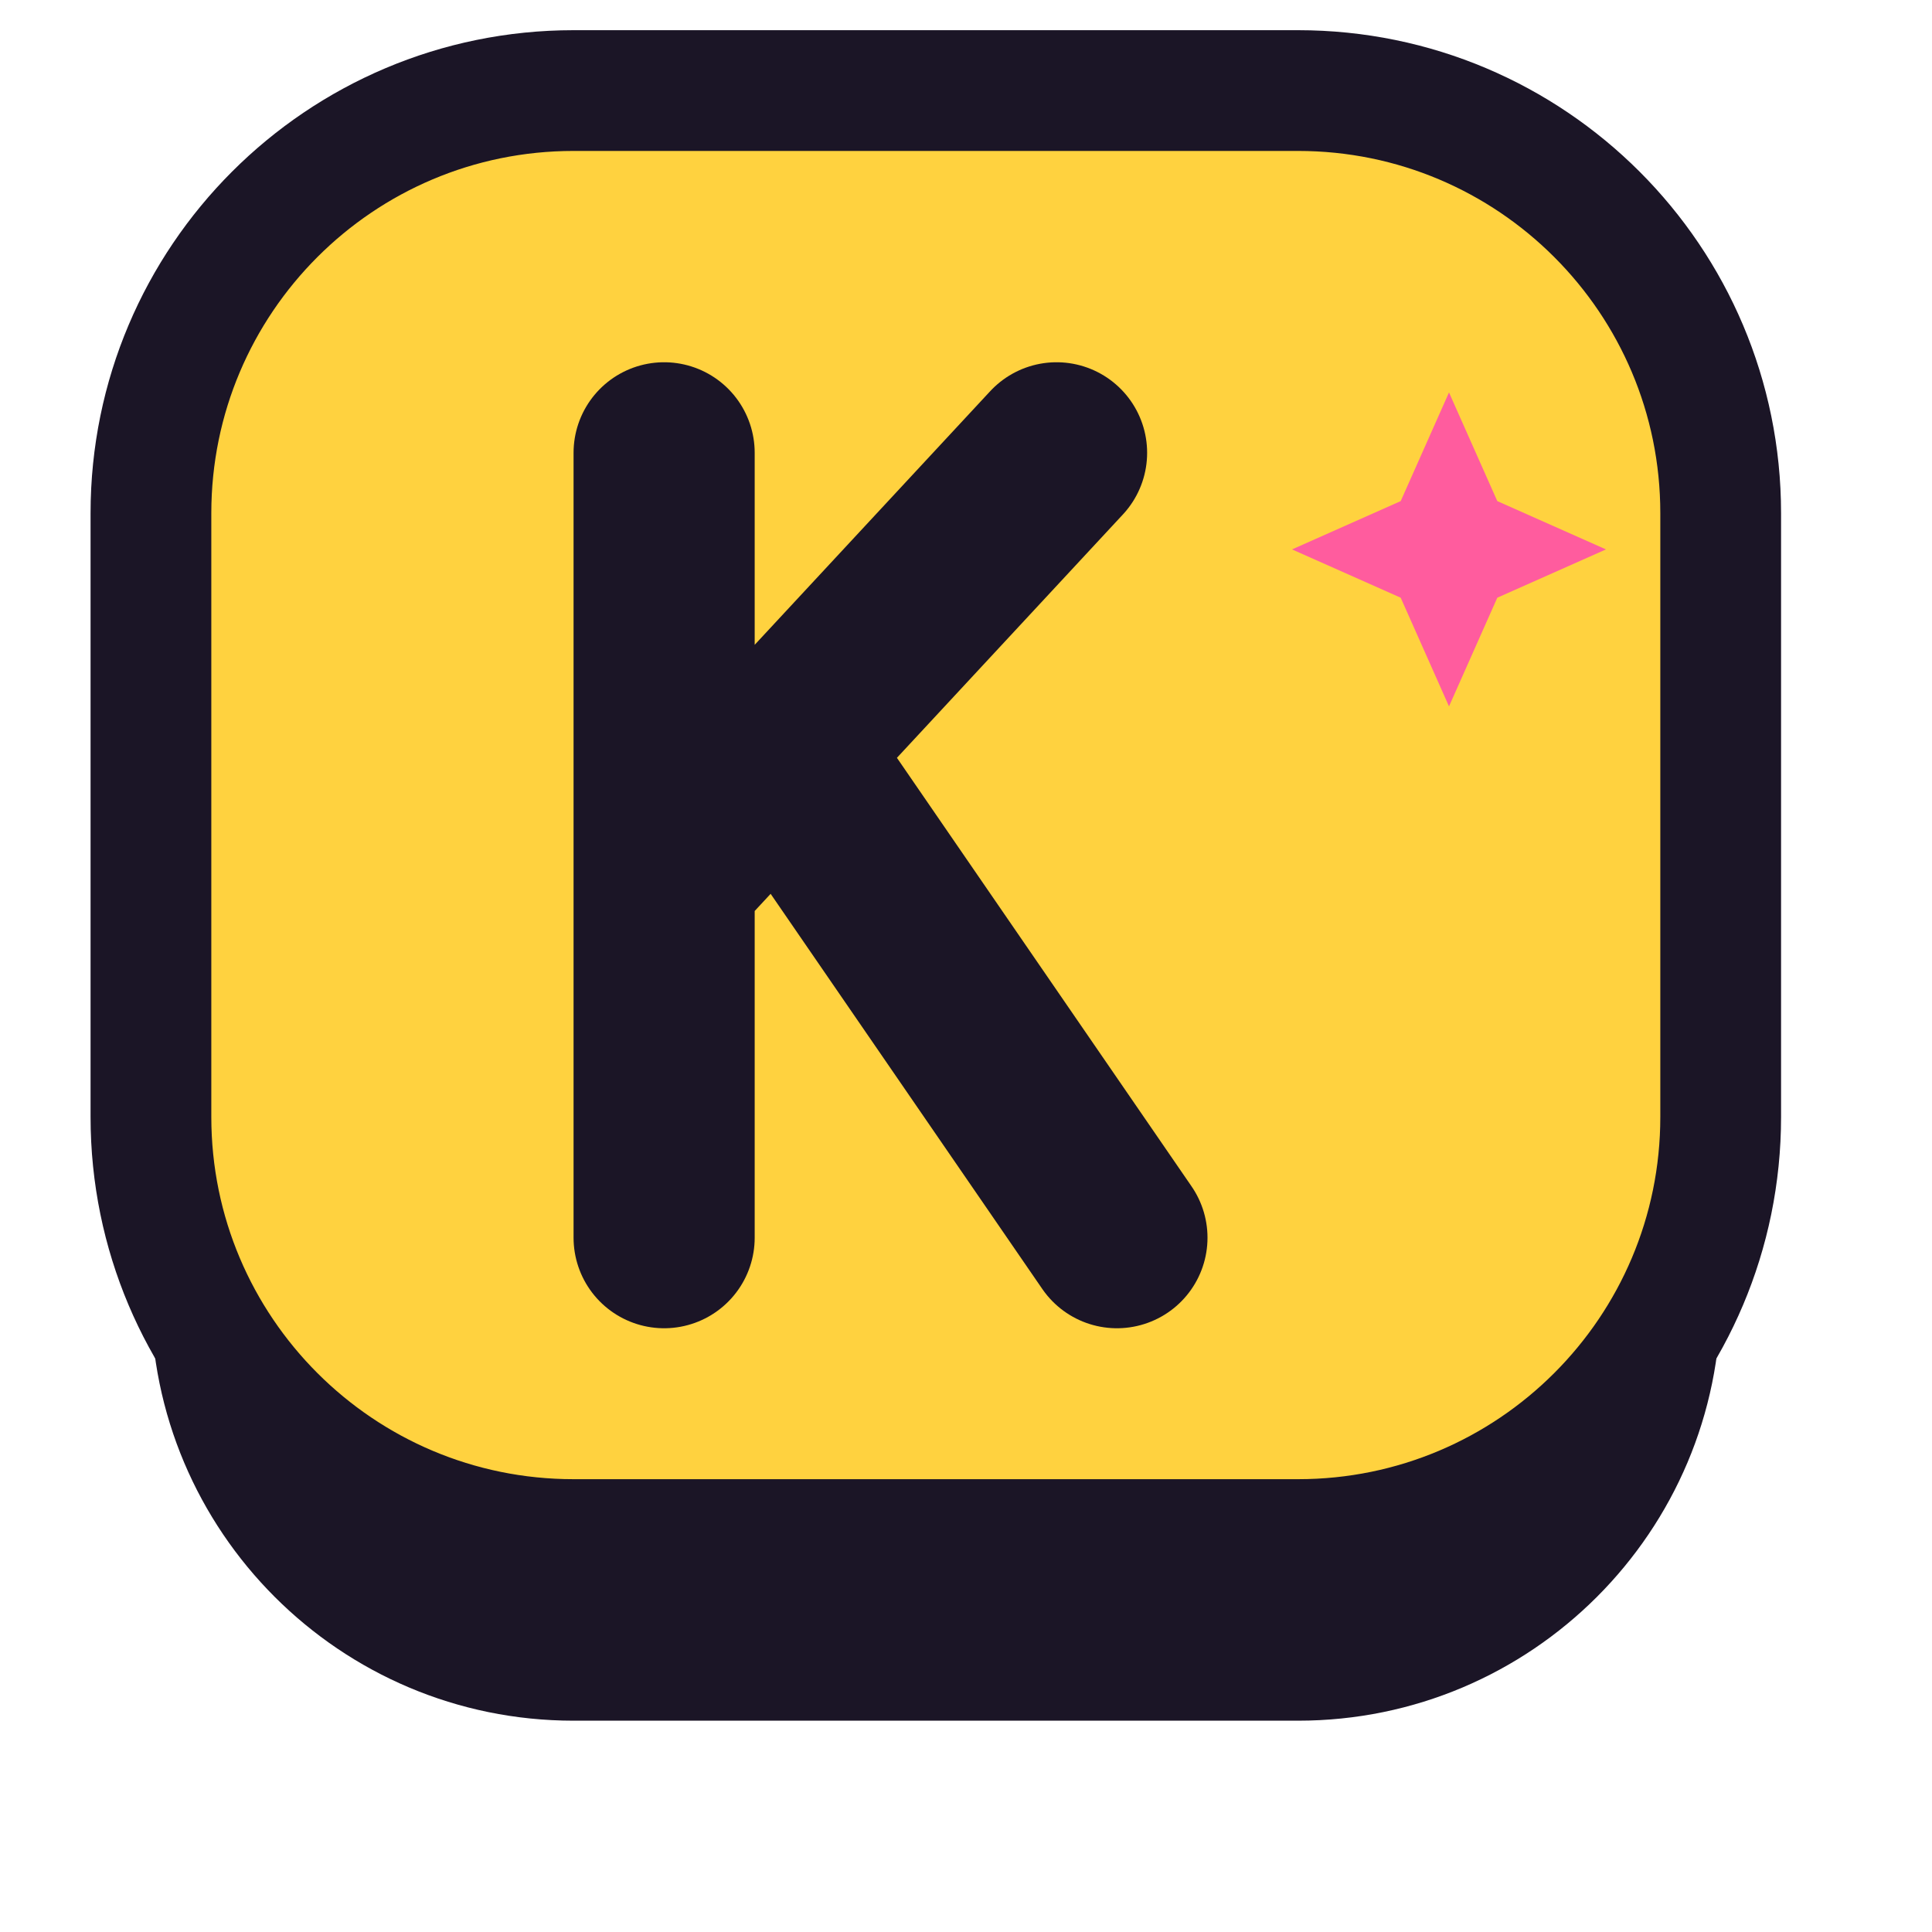
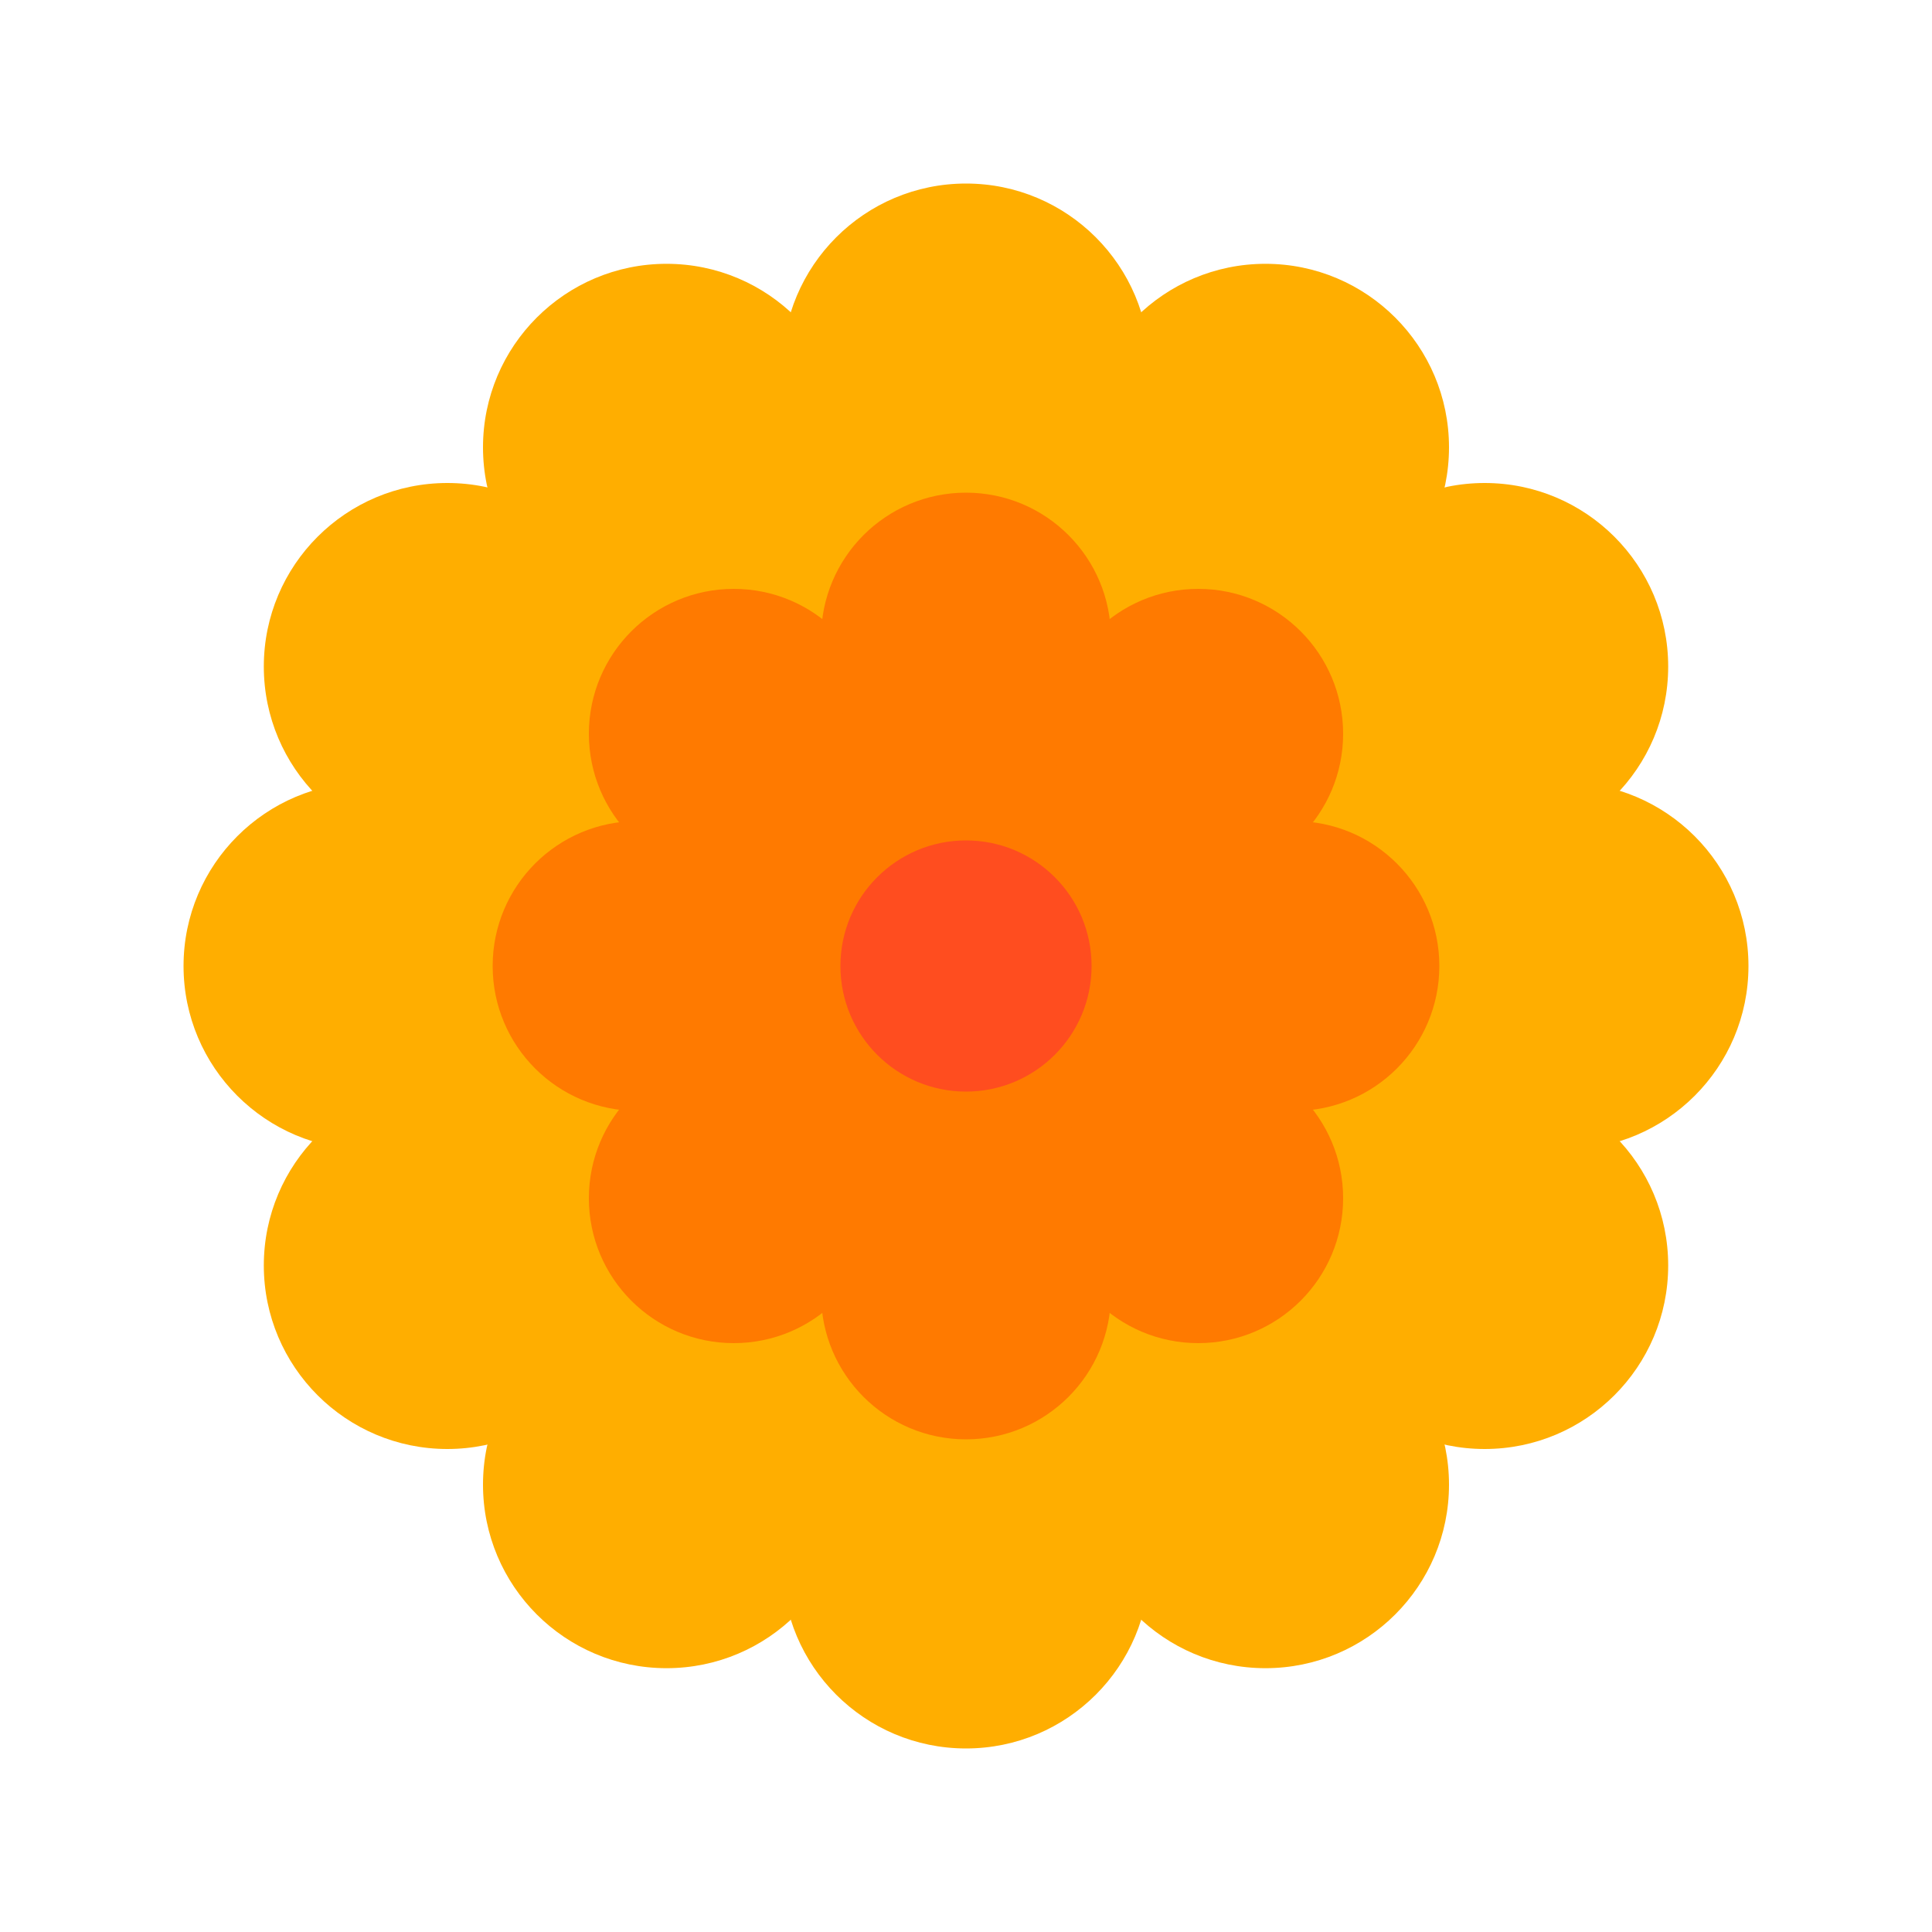
- <svg xmlns="http://www.w3.org/2000/svg" viewBox="0 0 64 64">
-   <rect x="5" y="5" width="52" height="52" rx="14" fill="#1b1526" />
-   <rect x="5" y="3" width="52" height="48" rx="14" fill="#ffd23f" stroke="#1b1526" stroke-width="4" />
-   <path d="M22 15v26M22 29l13-14M26 25l11 16" fill="none" stroke="#1b1526" stroke-width="6" stroke-linecap="round" stroke-linejoin="round" />
-   <path d="M48 13l1.6 3.6 3.6 1.6-3.6 1.6L48 23.4l-1.6-3.6-3.6-1.6 3.6-1.6z" fill="#ff5c9e" />
+ <svg xmlns="http://www.w3.org/2000/svg" viewBox="-100 -100 200 200">
+   <circle r="62" fill="#ffae00" />
+   <circle cx="62.00" cy="0.00" r="19" fill="#ffae00" />
+   <circle cx="53.69" cy="31.00" r="19" fill="#ffae00" />
+   <circle cx="31.00" cy="53.69" r="19" fill="#ffae00" />
+   <circle cx="0.00" cy="62.00" r="19" fill="#ffae00" />
+   <circle cx="-31.00" cy="53.69" r="19" fill="#ffae00" />
+   <circle cx="-53.69" cy="31.00" r="19" fill="#ffae00" />
+   <circle cx="-62.00" cy="0.00" r="19" fill="#ffae00" />
+   <circle cx="-53.69" cy="-31.00" r="19" fill="#ffae00" />
+   <circle cx="-31.00" cy="-53.69" r="19" fill="#ffae00" />
+   <circle cx="-0.00" cy="-62.00" r="19" fill="#ffae00" />
+   <circle cx="31.00" cy="-53.69" r="19" fill="#ffae00" />
+   <circle cx="53.69" cy="-31.00" r="19" fill="#ffae00" />
+   <circle r="34" fill="#ff7a00" />
+   <circle cx="34.00" cy="0.00" r="15" fill="#ff7a00" />
+   <circle cx="24.04" cy="24.04" r="15" fill="#ff7a00" />
+   <circle cx="0.00" cy="34.00" r="15" fill="#ff7a00" />
+   <circle cx="-24.04" cy="24.04" r="15" fill="#ff7a00" />
+   <circle cx="-34.00" cy="0.00" r="15" fill="#ff7a00" />
+   <circle cx="-24.04" cy="-24.04" r="15" fill="#ff7a00" />
+   <circle cx="-0.00" cy="-34.00" r="15" fill="#ff7a00" />
+   <circle cx="24.04" cy="-24.04" r="15" fill="#ff7a00" />
+   <circle r="13" fill="#ff4d1f" />
</svg>
